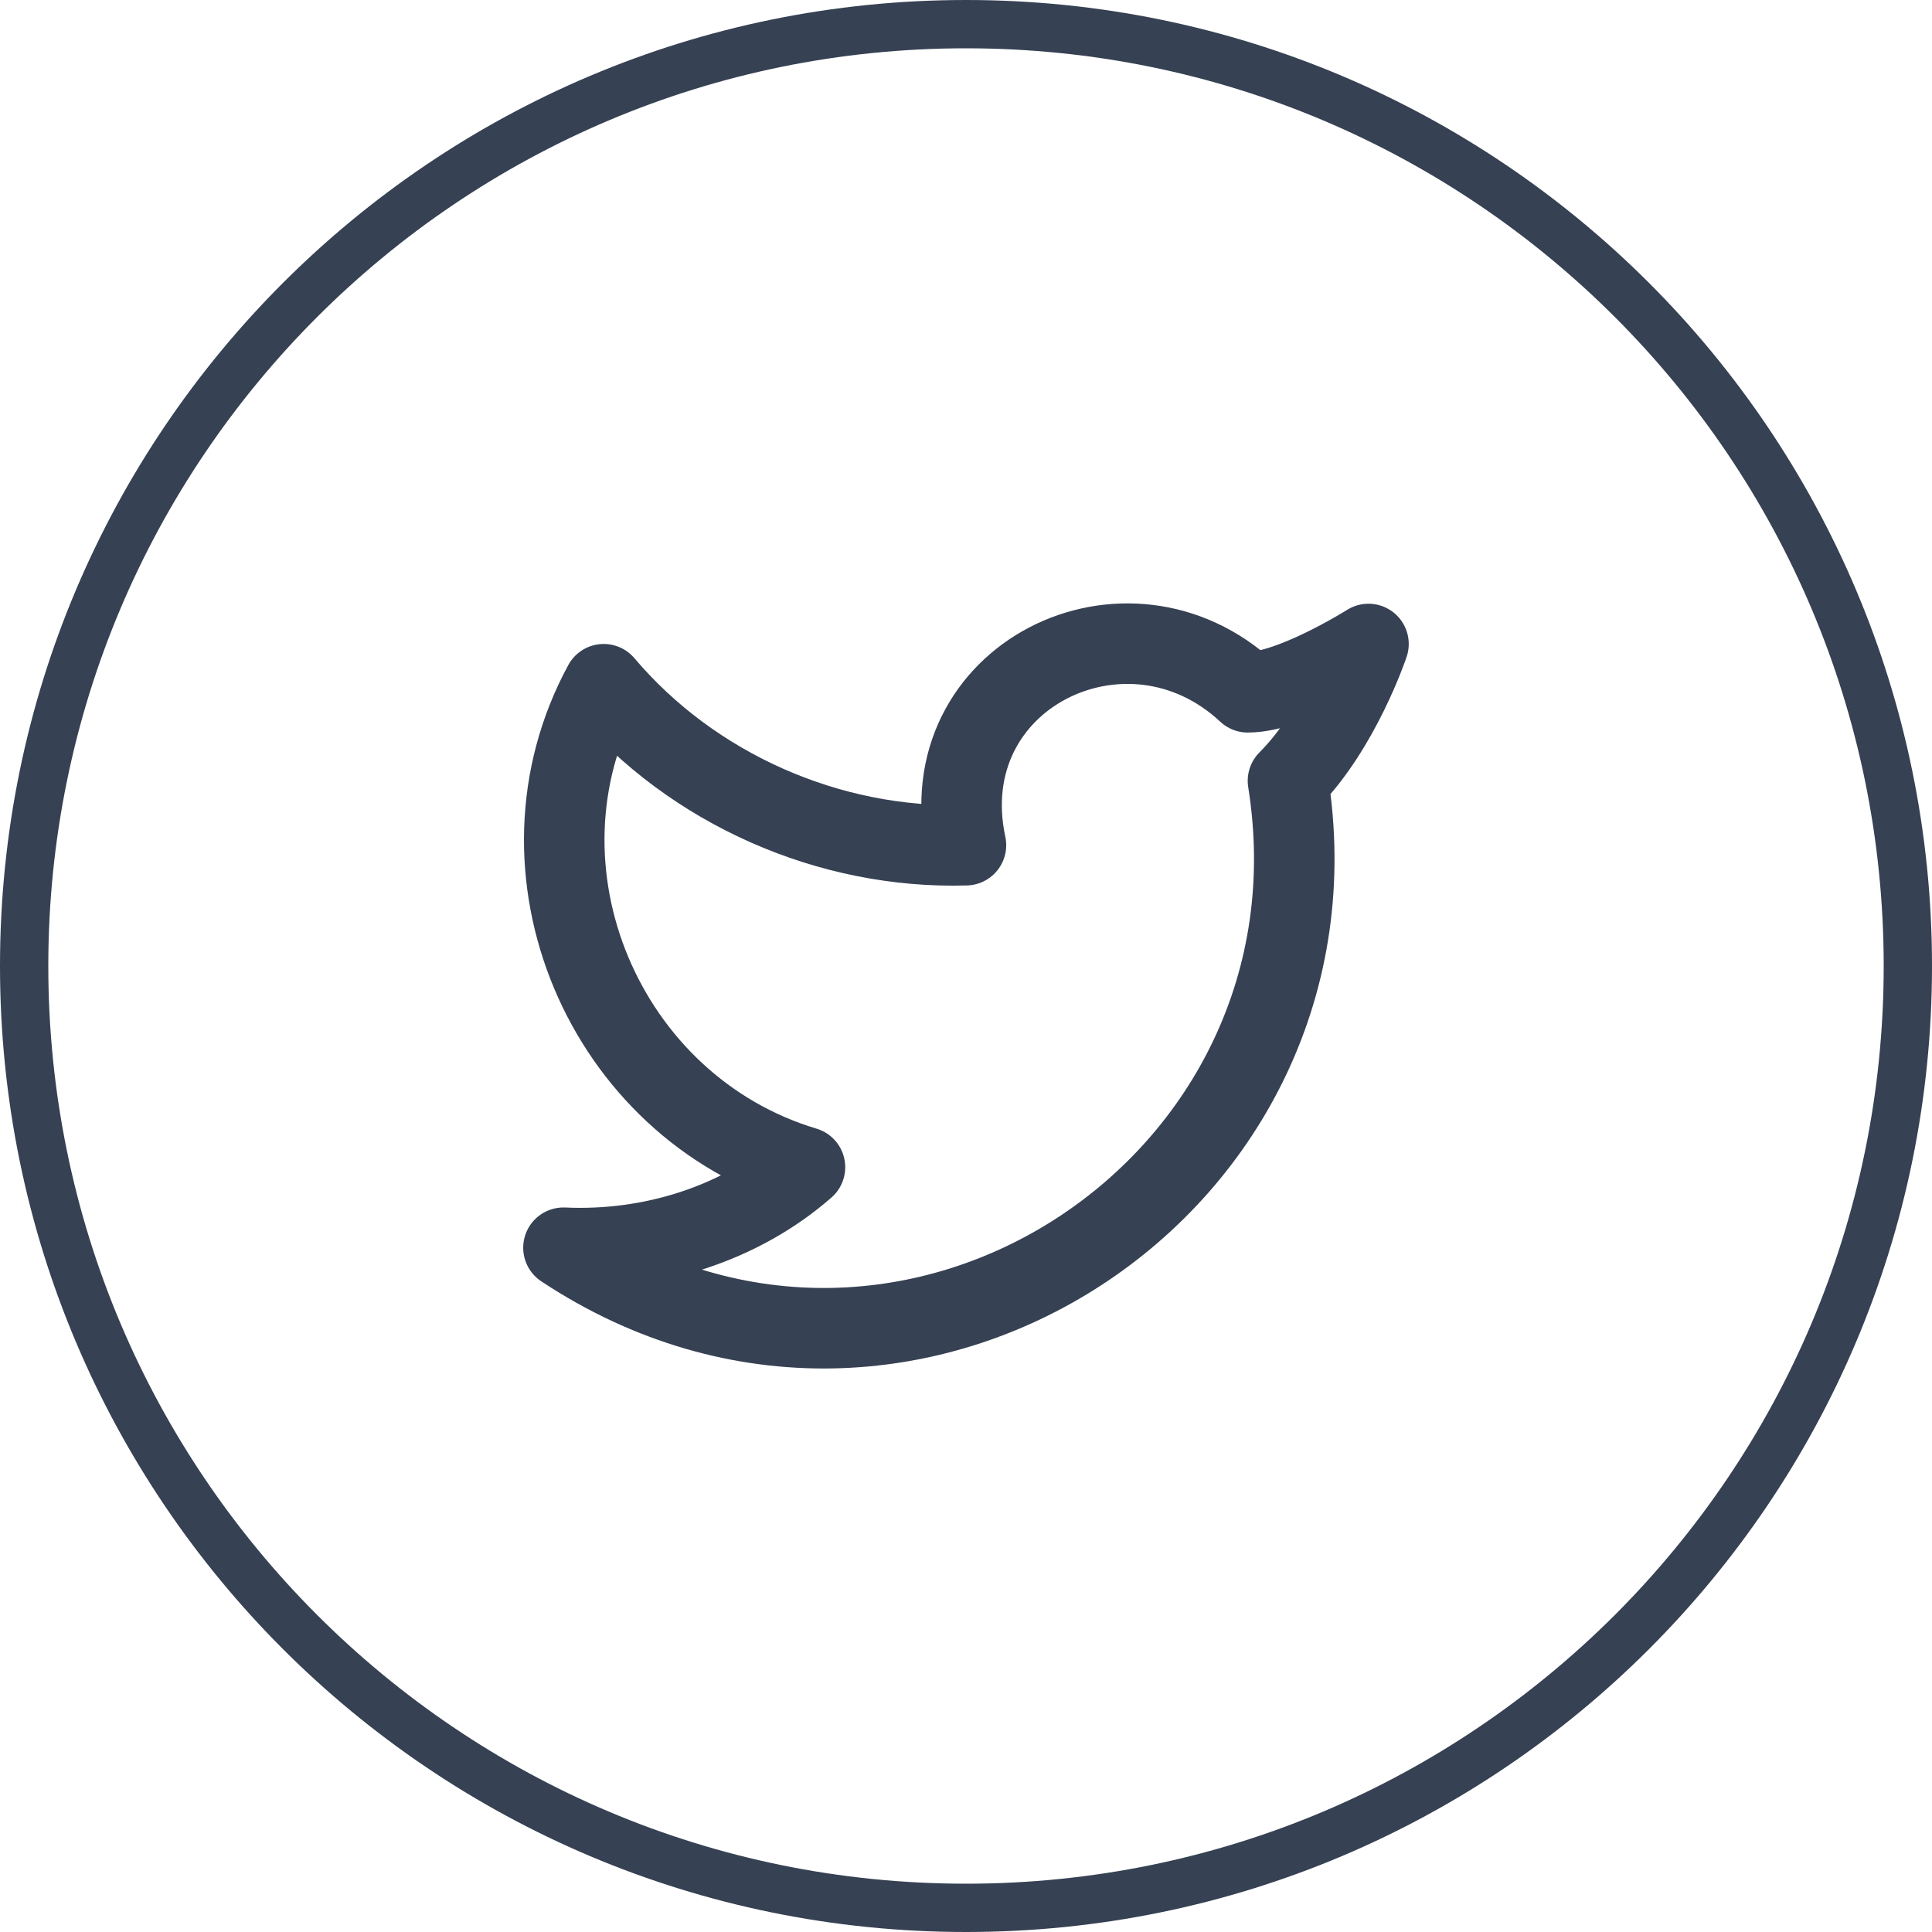
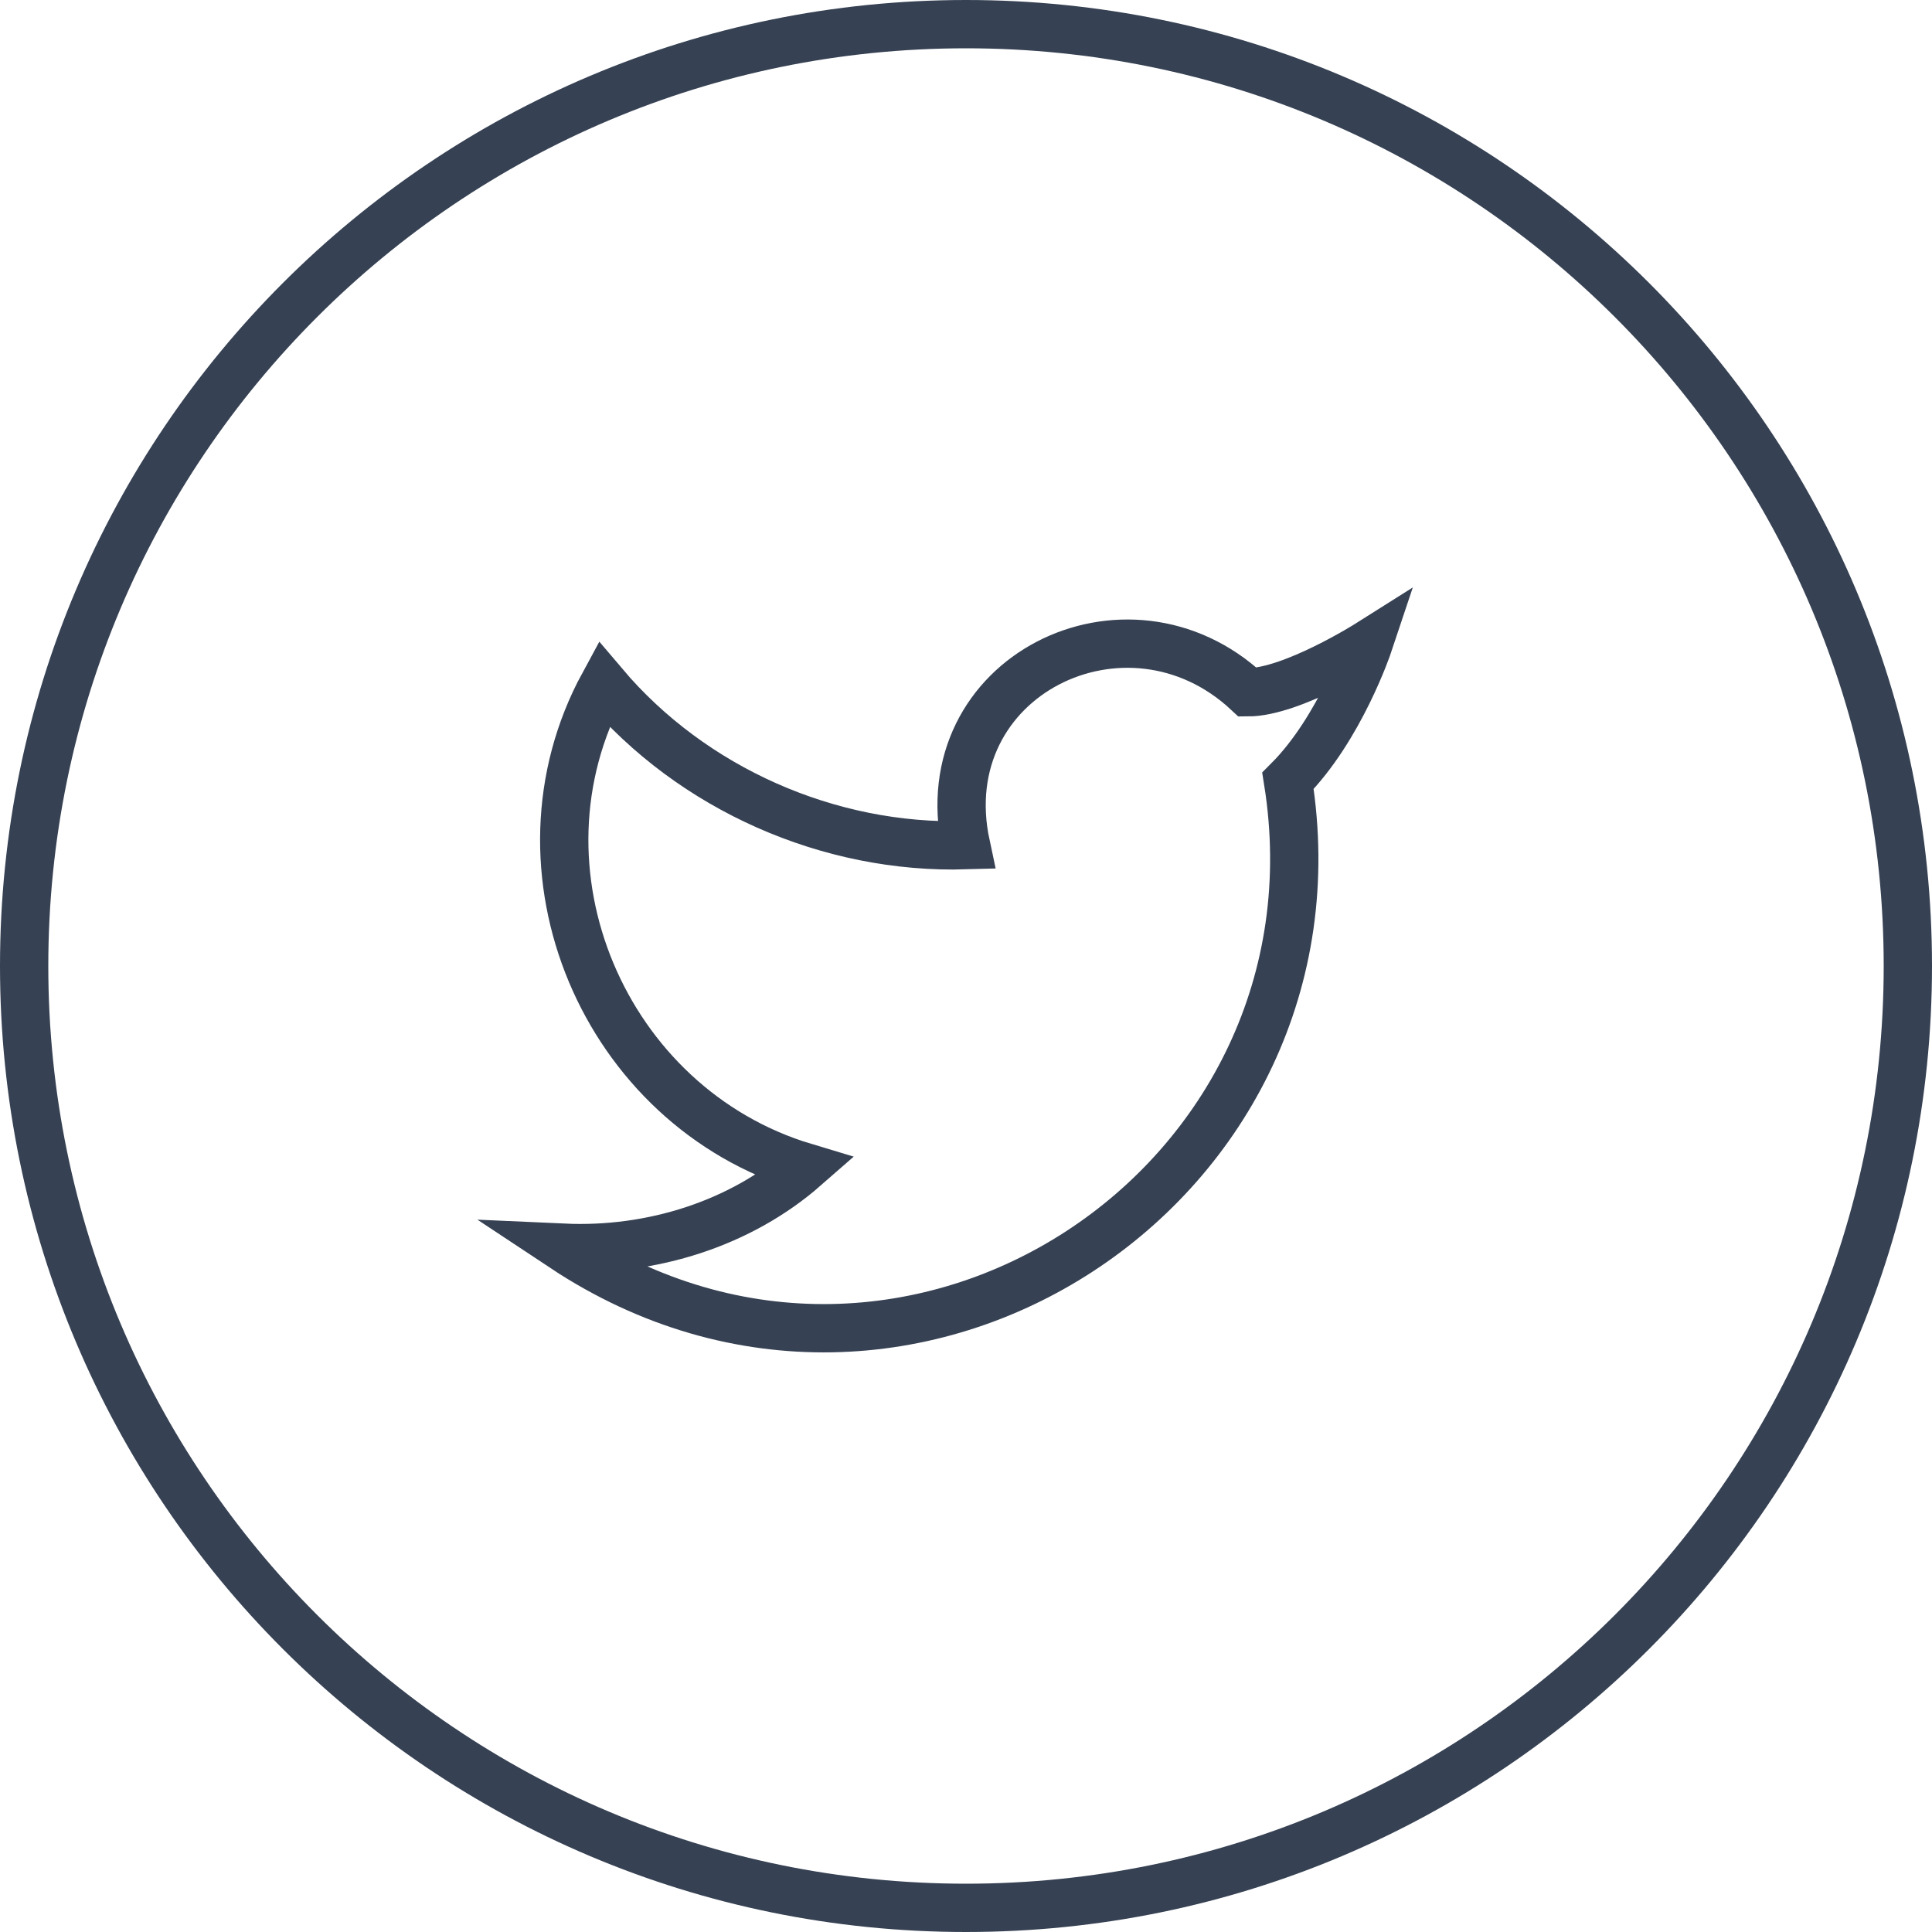
<svg xmlns="http://www.w3.org/2000/svg" width="40" height="40" viewBox="0 0 40 40" fill="none">
  <rect x="0.5" y="0.5" width="39" height="39" rx="19.5" stroke="#364153" />
-   <path d="M28.333 13.333C28.333 13.333 27.749 15.083 26.666 16.166C27.999 24.499 18.833 30.583 11.666 25.833C13.499 25.916 15.333 25.333 16.666 24.166C12.499 22.916 10.416 17.999 12.499 14.166C14.333 16.333 17.166 17.583 19.999 17.499C19.249 13.999 23.333 11.999 25.833 14.333C26.749 14.333 28.333 13.333 28.333 13.333Z" stroke="#364153" stroke-width="1.667" stroke-linecap="round" stroke-linejoin="round" />
+   <path d="M28.333 13.333C28.333 13.333 27.749 15.083 26.666 16.166C27.999 24.499 18.833 30.583 11.666 25.833C13.499 25.916 15.333 25.333 16.666 24.166C12.499 22.916 10.416 17.999 12.499 14.166C14.333 16.333 17.166 17.583 19.999 17.499C19.249 13.999 23.333 11.999 25.833 14.333C26.749 14.333 28.333 13.333 28.333 13.333Z" stroke="#364153" strokeWidth="1.667" strokeLinecap="round" strokeLinejoin="round" />
</svg>
